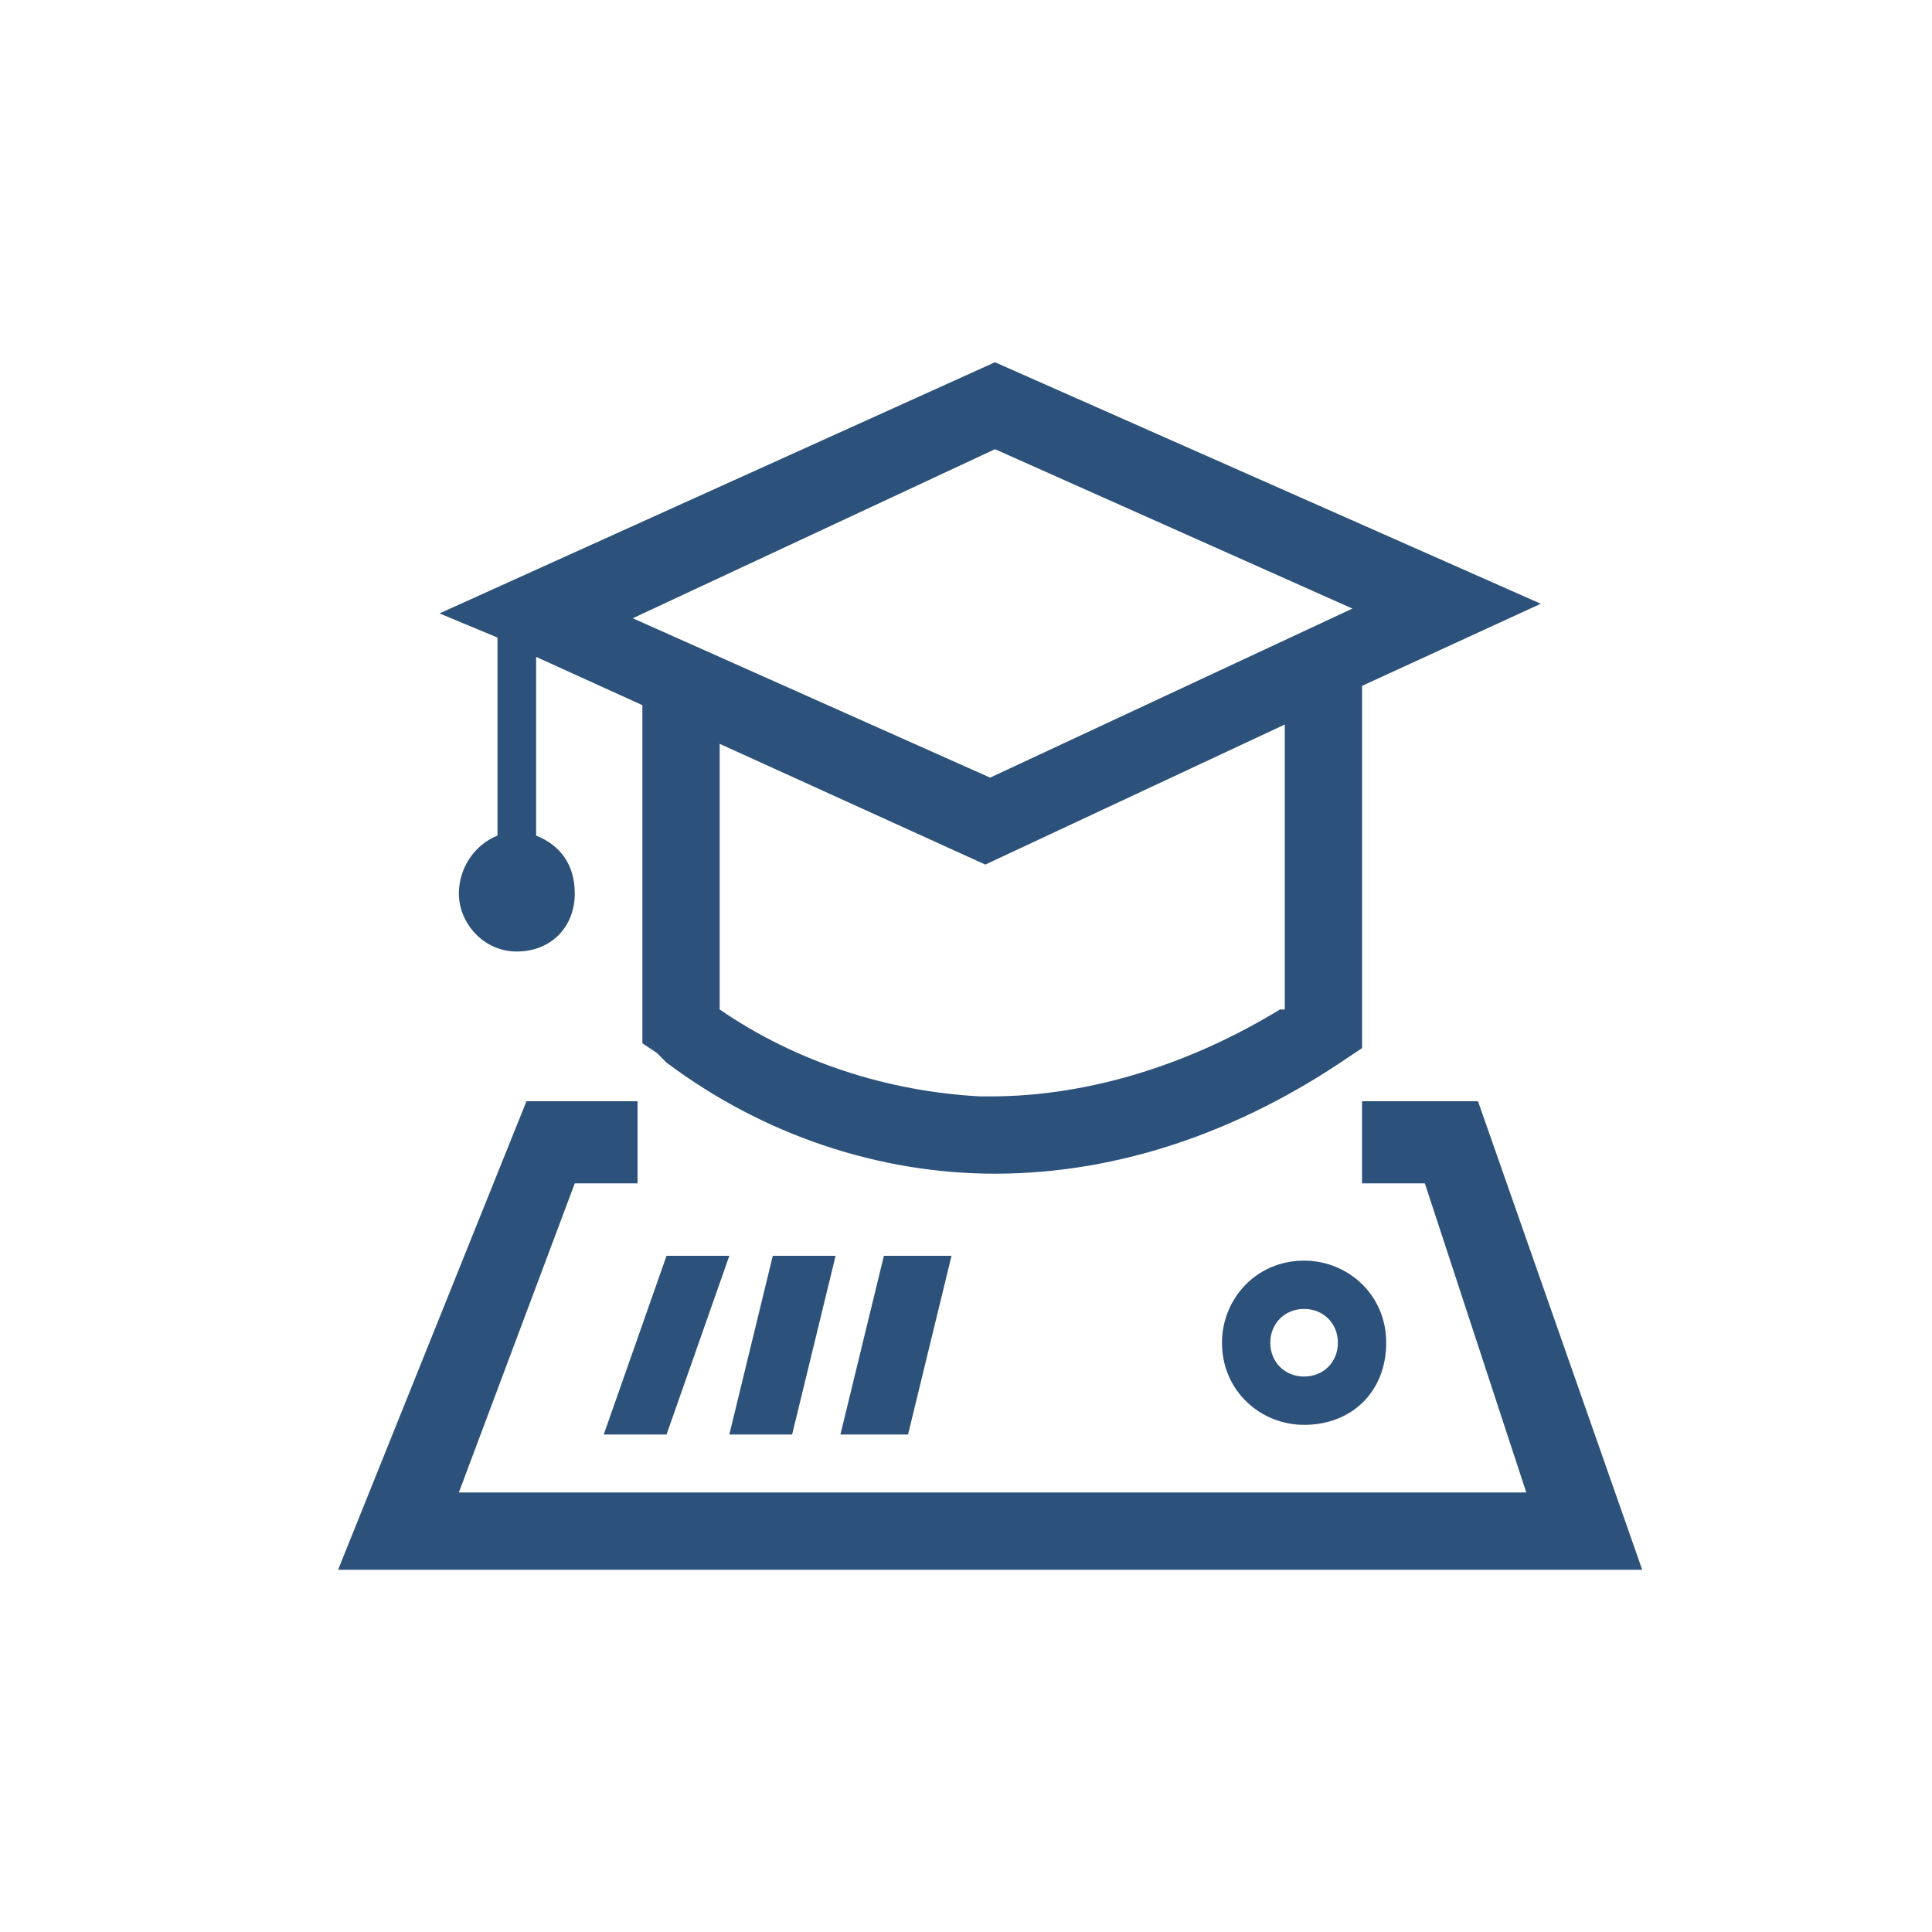
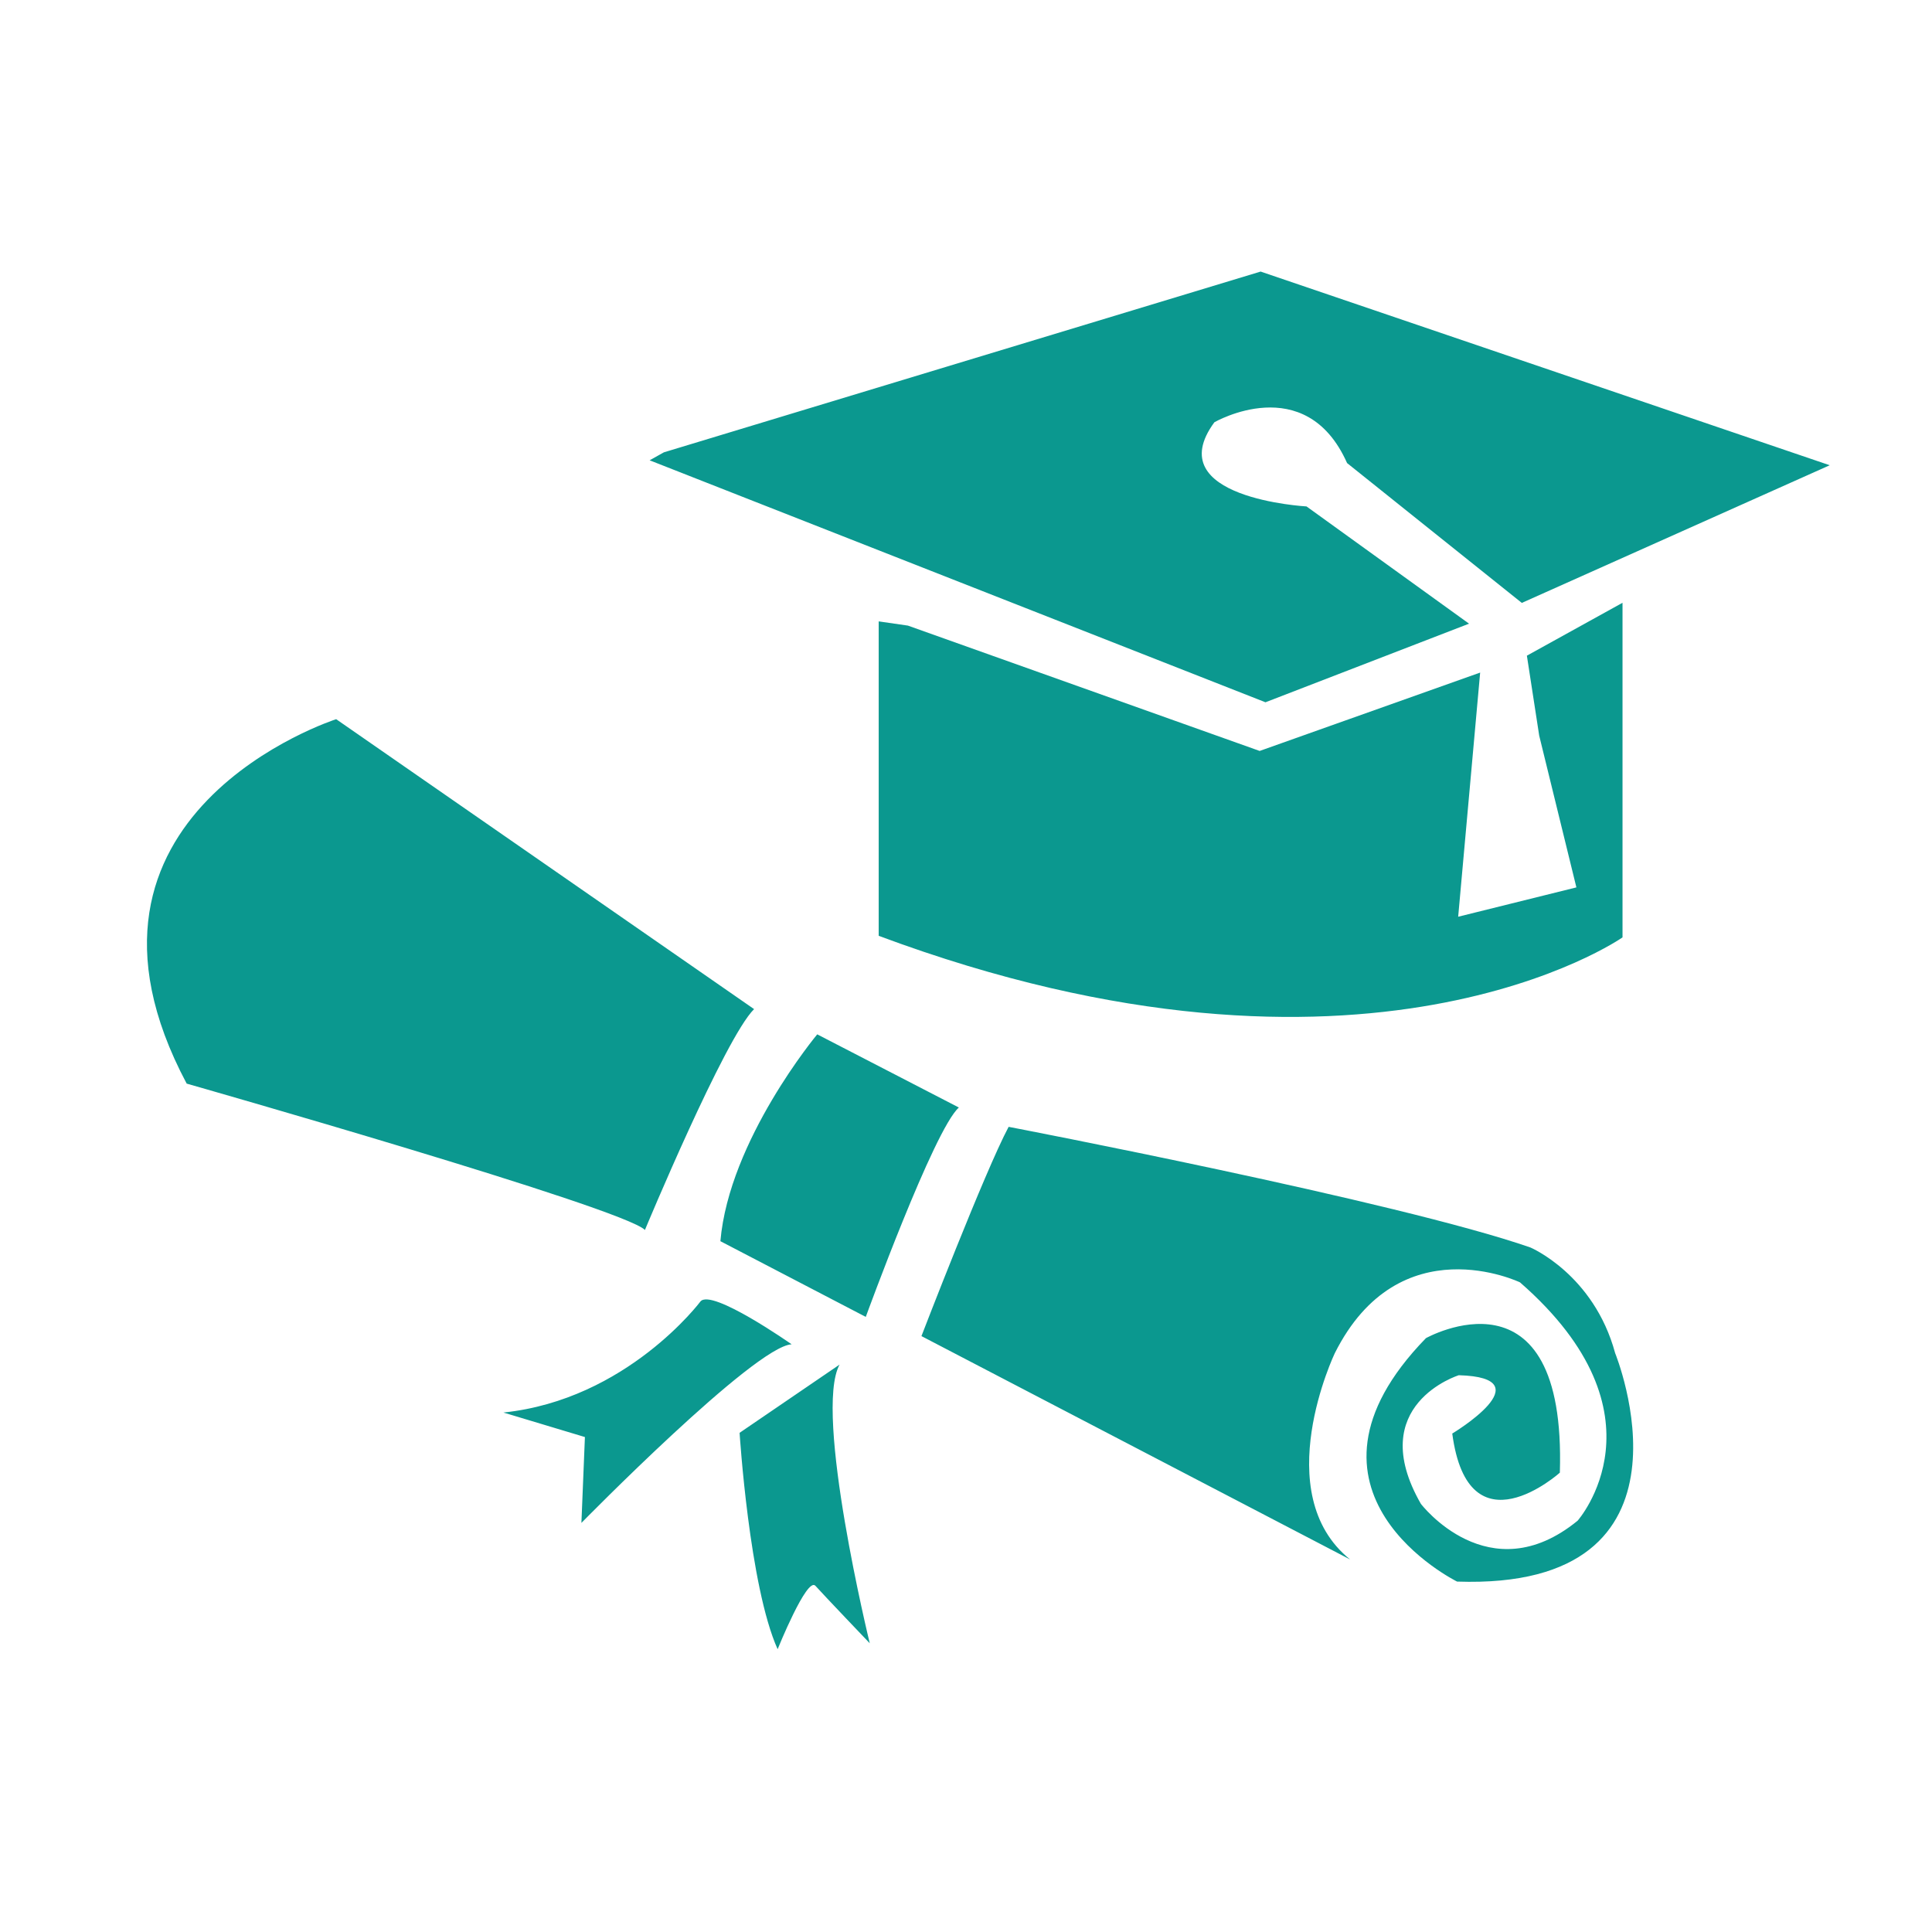
- <svg xmlns="http://www.w3.org/2000/svg" t="1703210195617" class="icon" viewBox="0 0 1024 1024" version="1.1" p-id="11452" width="16" height="16">
-   <path d="M337.92 583.68v43.52h-33.28l-61.44 163.84h565.76l-53.76-163.84h-33.28v-43.52h61.44l87.04 248.32h-691.2l99.84-248.32h58.88z m48.64 81.92l-33.28 94.72h-33.28l33.28-94.72h33.28z m56.32 0l-23.04 94.72h-33.28l23.04-94.72h33.28z m61.44 0l-23.04 94.72h-35.84l23.04-94.72h35.84z m186.88 2.56c23.04 0 43.52 17.92 43.52 43.52s-17.92 43.52-43.52 43.52c-23.04 0-43.52-17.92-43.52-43.52 0-23.04 17.92-43.52 43.52-43.52z m0 25.6c-10.24 0-17.92 7.68-17.92 17.92 0 10.24 7.68 17.92 17.92 17.92 10.24 0 17.92-7.68 17.92-17.92 0-10.24-7.68-17.92-17.92-17.92z m-163.84-501.76l289.28 128-94.72 43.52v192l-7.68 5.12c-56.32 38.4-120.32 61.44-186.88 61.44-61.44 0-122.88-20.48-174.08-58.88l-5.12-5.12-7.68-5.12v-179.2l-56.32-25.6v94.72c12.8 5.12 20.48 15.36 20.48 30.72 0 17.92-12.8 30.72-30.72 30.72s-30.72-15.36-30.72-30.72c0-12.8 7.68-25.6 20.48-30.72v-104.96l-30.72-12.8 294.4-133.12z m153.6 192l-158.72 74.24-140.8-64v140.8c40.96 28.16 89.6 43.52 138.24 46.08h5.12c53.76 0 107.52-17.92 153.6-46.08h2.56v-151.04z m-153.6-145.92l-192 89.6 189.44 84.48 192-89.6-189.44-84.48z" fill="#2c517b" p-id="11453" />
+ <svg xmlns="http://www.w3.org/2000/svg" t="1703500086089" class="icon" viewBox="0 0 1024 1024" version="1.1" p-id="7371" width="32" height="32">
+   <path d="M344.32 243.968l326.4 128.256 107.904-41.664-86.144-62.144s-78.464-4.288-48.832-44.608c0 0 48.256-27.904 70.336 21.632l92.608 74.112 163.2-72.96-301.632-102.656-316.288 95.808-7.552 4.224z" fill="#0b988f" p-id="7372" />
+   <path d="M481.216 331.584l186.432 66.432 116.864-41.536-11.648 129.408 62.656-15.552-19.712-80.448-6.528-42.368 50.688-28.032v177.344s-136 95.424-394.24-0.832V329.344l15.488 2.24zM178.176 381.184s-155.52 49.856-79.232 193.152c0 0 231.424 65.92 242.88 77.568 0 0 42.304-101.696 57.856-117.056L178.176 381.184zM433.152 548.224s-46.72 56-51.328 109.632l77.056 40.128s36.224-99.456 49.344-110.976l-75.072-38.784zM488.384 708.16s33.536-87.168 46.208-110.912c0 0 206.4 39.552 276.544 63.936 0 0 33.6 14.208 44.928 56 0 0 51.264 125.76-83.776 121.088 0 0-96-47.296-16.512-129.024 0 0 74.496-41.728 70.976 71.296 0 0-48.512 43.52-57.024-20.736 0 0 49.344-29.632 3.456-30.912 0 0-50.24 15.616-20.096 68.16 0 0 36.032 47.36 83.072 8.96 0 0 49.856-56.192-30.528-126.336 0 0-63.936-30.784-98.176 37.568 0 0-35.456 74.24 8.128 109.312l-227.2-118.4zM371.264 689.792s-38.912 52.032-104.448 58.88l43.2 12.992-1.856 45.504s91.776-93.632 111.424-94.656c0 0-42.368-29.76-48.32-22.72zM392 759.424s5.12 81.28 20.16 114.688c0 0 15.552-38.592 20.032-33.6s28.8 30.464 28.8 30.464-29.888-122.496-16-147.712l-52.992 36.16z" fill="#0b988f" p-id="7373" />
</svg>
